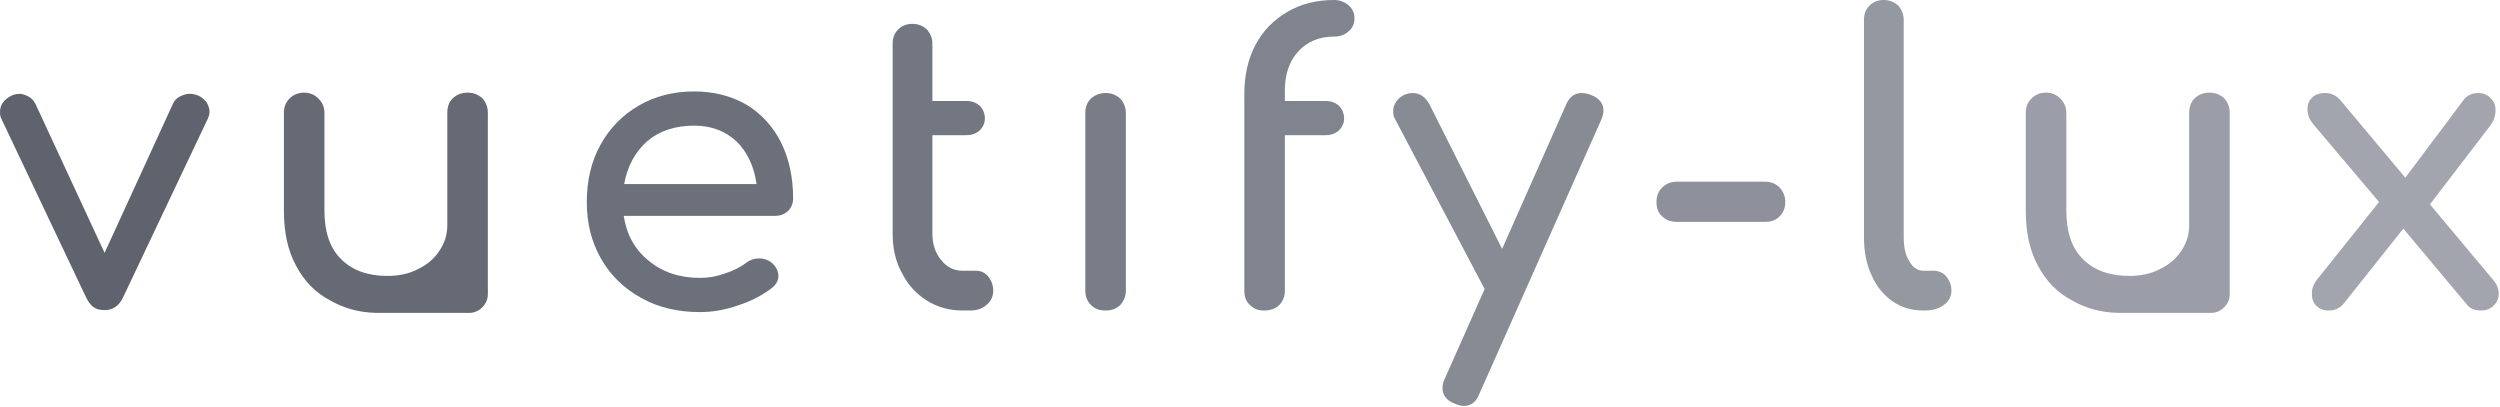
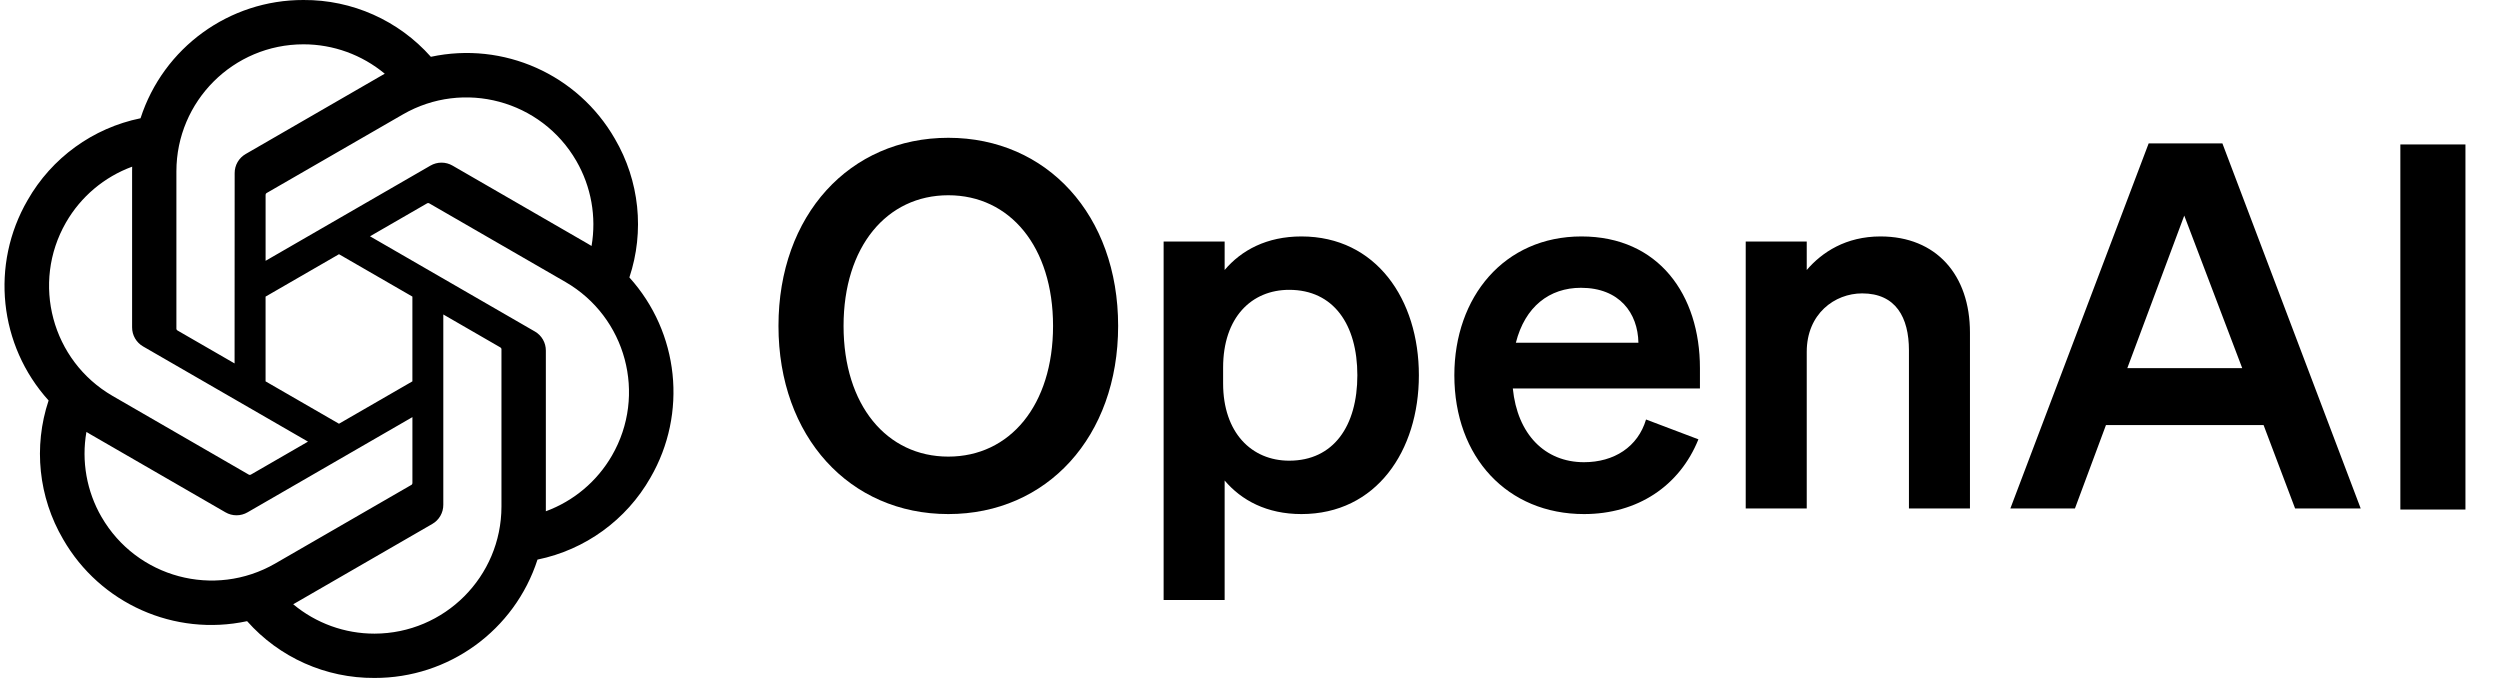
- <svg xmlns="http://www.w3.org/2000/svg" y="551.165" x="960" version="1.1" width="412" height="67" viewBox="0 0 412 67" id="svg4578">
-   <linearGradient id="3d_gradient2-logo-be9fcf93-76f3-4195-b816-3f382377cd48" x1="30%" y1="120%" x2="-10%" y2="30%" spreadMethod="pad">
-     <stop offset="0%" stop-color="#ffffff" id="stop4559" />
-     <stop offset="100%" stop-color="#000000" id="stop4561" />
-   </linearGradient>
-   <linearGradient id="3d_gradient3-logo-be9fcf93-76f3-4195-b816-3f382377cd48" x1="30%" y1="120%" x2="-10%" y2="30%" spreadMethod="pad" gradientTransform="rotate(-30)">
-     <stop offset="0%" stop-color="#ffffff" id="stop4564" />
-     <stop offset="50%" stop-color="#cccccc" id="stop4566" />
-     <stop offset="100%" stop-color="#000000" id="stop4568" />
-   </linearGradient>
-   <g id="logo-group">
-     <g id="logo-center">
-       <image width="0" height="0" y="-350.552" x="-306.106" id="icon_container" />
-       <g text-anchor="middle" font-family="Raleway" font-size="32px" font-weight="600" font-style="normal" transform="translate(0 0)" id="slogan" />
-       <g text-anchor="middle" font-family="'Comfortaa Bold Alt1'" font-size="72px" font-weight="700" font-style="normal" transform="translate(0 0)" id="title">
-         <path transform="translate(-306.106 -350.552) translate(0 295.491)" stroke="#5e636e" fill="#5e636e" stroke-miterlimit="2" stroke-width="0" d="m340.177,71.965c-0.328,-0.459 -0.786,-0.852 -1.31,-1.114c-0.459,-0.197 -0.983,-0.328 -1.507,-0.328c-0.59,0 -1.114,0.197 -1.638,0.459c-0.524,0.262 -0.852,0.655 -1.114,1.179l-11.269,24.57l-11.4,-24.57c-0.262,-0.524 -0.655,-0.917 -1.114,-1.179c-0.524,-0.262 -0.983,-0.459 -1.507,-0.459c-0.524,0 -0.983,0.131 -1.376,0.328c-1.245,0.655 -1.835,1.507 -1.835,2.686c0,0.459 0.066,0.852 0.262,1.179l13.89,29.287c0.393,0.786 0.786,1.376 1.31,1.704c0.459,0.328 1.048,0.459 1.835,0.459c1.31,0 2.359,-0.721 3.014,-2.162l13.89,-29.287c0.197,-0.393 0.328,-0.852 0.328,-1.245c0,-0.524 -0.197,-1.048 -0.459,-1.507z" id="path4587" />
-         <path transform="translate(-306.106 -350.552) translate(0 295.491)" stroke="#656a74" fill="#656a74" stroke-miterlimit="2" stroke-width="0" d="m386.503,102.89l0,-29.222c0,-0.983 -0.328,-1.769 -0.917,-2.424c-0.655,-0.59 -1.441,-0.917 -2.424,-0.917c-0.983,0 -1.769,0.328 -2.424,0.917c-0.655,0.655 -0.917,1.441 -0.917,2.424l0,18.477c0,1.638 -0.459,3.014 -1.31,4.259c-0.852,1.31 -2.031,2.293 -3.538,3.014c-1.507,0.786 -3.21,1.114 -4.98,1.114c-3.21,0 -5.7,-0.852 -7.6,-2.686c-1.9,-1.835 -2.817,-4.521 -2.817,-8.059l0,-16.118c0,-0.917 -0.328,-1.704 -0.983,-2.359c-0.655,-0.655 -1.441,-0.983 -2.359,-0.983c-0.983,0 -1.769,0.328 -2.424,0.983c-0.655,0.655 -0.917,1.441 -0.917,2.359l0,16.118c0,3.604 0.655,6.618 2.031,9.107c1.31,2.49 3.21,4.455 5.635,5.7c2.293,1.31 4.783,1.966 7.535,2.031c0.131,0 5.176,0 15.332,0c0.852,0 1.572,-0.328 2.162,-0.917c0.59,-0.59 0.917,-1.31 0.917,-2.228l0,-0.59z" id="path4589" />
-         <path transform="translate(-306.106 -350.552) translate(0 295.491)" stroke="#6c707b" fill="#6c707b" stroke-miterlimit="2" stroke-width="0" d="m435.961,89.852c0.524,-0.524 0.852,-1.245 0.852,-2.097c0,-3.407 -0.655,-6.486 -1.966,-9.173c-1.31,-2.621 -3.21,-4.717 -5.635,-6.224c-2.49,-1.441 -5.373,-2.228 -8.714,-2.228c-3.407,0 -6.486,0.786 -9.173,2.359c-2.686,1.572 -4.783,3.735 -6.29,6.486c-1.507,2.752 -2.228,5.897 -2.228,9.369c0,3.538 0.786,6.618 2.359,9.369c1.572,2.752 3.8,4.914 6.683,6.486c2.817,1.572 6.028,2.293 9.631,2.293c1.966,0 4.062,-0.328 6.29,-1.114c2.228,-0.721 4.062,-1.704 5.569,-2.883c0.655,-0.524 1.048,-1.179 1.048,-1.966c0,-0.786 -0.393,-1.572 -1.179,-2.228c-0.524,-0.393 -1.179,-0.655 -1.966,-0.655c-0.852,0 -1.572,0.262 -2.162,0.721c-0.917,0.721 -2.097,1.31 -3.538,1.769c-1.441,0.524 -2.752,0.721 -4.062,0.721c-3.342,0 -6.159,-0.917 -8.452,-2.817c-2.293,-1.835 -3.669,-4.324 -4.128,-7.404l24.898,0c0.852,0 1.572,-0.262 2.162,-0.786zm-23.26,-11.466c1.966,-1.704 4.586,-2.621 7.797,-2.621c2.883,0 5.176,0.917 7.011,2.621c1.769,1.769 2.883,4.128 3.276,7.011l-21.818,0c0.524,-2.883 1.769,-5.242 3.735,-7.011z" id="path4591" />
-         <path transform="translate(-306.106 -350.552) translate(0 295.491)" stroke="#727781" fill="#727781" stroke-miterlimit="2" stroke-width="0" d="m453.214,71.703l0,5.635l0,16.183c0,2.424 0.459,4.586 1.507,6.486c0.983,1.966 2.359,3.473 4.128,4.586c1.769,1.114 3.735,1.638 5.897,1.638l1.179,0c1.114,0 2.031,-0.262 2.752,-0.917c0.721,-0.59 1.114,-1.376 1.114,-2.359c0,-0.917 -0.328,-1.704 -0.852,-2.359c-0.524,-0.59 -1.179,-0.917 -1.966,-0.917l-2.228,0c-1.441,0 -2.621,-0.59 -3.538,-1.769c-0.983,-1.179 -1.441,-2.621 -1.441,-4.39l0,-16.183l5.569,0c0.917,0 1.638,-0.262 2.228,-0.786c0.524,-0.524 0.852,-1.179 0.852,-1.966c0,-0.852 -0.328,-1.572 -0.852,-2.097c-0.59,-0.524 -1.31,-0.786 -2.228,-0.786l-5.569,0l0,-9.435c0,-0.917 -0.328,-1.704 -0.917,-2.359c-0.655,-0.59 -1.441,-0.917 -2.359,-0.917c-0.983,0 -1.769,0.328 -2.359,0.917c-0.655,0.655 -0.917,1.441 -0.917,2.359l0,9.435z" id="path4593" />
-         <path transform="translate(-306.106 -350.552) translate(0 295.491)" stroke="#797d88" fill="#797d88" stroke-miterlimit="2" stroke-width="0" d="m485.883,71.31c-0.655,0.655 -0.917,1.441 -0.917,2.424l0,29.156c0,0.983 0.262,1.769 0.917,2.424c0.655,0.655 1.441,0.917 2.424,0.917c0.983,0 1.769,-0.262 2.424,-0.917c0.59,-0.655 0.917,-1.441 0.917,-2.424l0,-29.156c0,-0.983 -0.328,-1.769 -0.917,-2.424c-0.655,-0.59 -1.441,-0.917 -2.424,-0.917c-0.983,0 -1.769,0.328 -2.424,0.917z" id="path4595" />
-         <path transform="translate(-306.106 -350.552) translate(0 295.491)" stroke="#80848e" fill="#80848e" stroke-miterlimit="2" stroke-width="0" d="m511.171,71.703l0,5.635l0,25.553c0,1.048 0.262,1.835 0.917,2.424c0.655,0.655 1.376,0.917 2.293,0.917c1.048,0 1.9,-0.262 2.555,-0.917c0.59,-0.59 0.917,-1.376 0.917,-2.424l0,-25.553l6.683,0c0.917,0 1.638,-0.262 2.228,-0.786c0.524,-0.524 0.852,-1.179 0.852,-1.966c0,-0.852 -0.328,-1.572 -0.852,-2.097c-0.59,-0.524 -1.31,-0.786 -2.228,-0.786l-6.683,0l0,-1.769c0,-2.621 0.721,-4.783 2.228,-6.421c1.441,-1.572 3.407,-2.424 5.897,-2.424c0.917,0 1.704,-0.262 2.359,-0.852c0.655,-0.524 0.983,-1.245 0.983,-2.162c0,-0.852 -0.328,-1.572 -0.983,-2.162c-0.655,-0.524 -1.441,-0.852 -2.359,-0.852c-2.948,0 -5.504,0.655 -7.731,1.966c-2.228,1.31 -3.997,3.079 -5.242,5.438c-1.245,2.359 -1.835,5.045 -1.835,8.124l0,1.114z" id="path4597" />
-         <path transform="translate(-306.106 -350.552) translate(0 295.491)" stroke="#878b94" fill="#878b94" stroke-miterlimit="2" stroke-width="0" d="m570.362,73.275c0,-1.179 -0.721,-2.031 -2.031,-2.555c-0.524,-0.197 -1.048,-0.328 -1.572,-0.328c-1.179,0 -2.031,0.655 -2.555,1.9l-10.549,23.784l-11.99,-23.849c-0.655,-1.179 -1.572,-1.835 -2.752,-1.835c-0.524,0 -0.917,0.131 -1.31,0.262c-0.59,0.262 -1.048,0.655 -1.376,1.114c-0.393,0.524 -0.524,1.048 -0.524,1.572c0,0.524 0.066,0.983 0.328,1.376l14.742,27.977l-6.552,14.742c-0.262,0.524 -0.393,1.048 -0.393,1.572c0,1.179 0.655,2.031 1.966,2.555c0.59,0.262 1.114,0.393 1.572,0.393c1.179,0 2.031,-0.655 2.555,-2.031l20.049,-45.078c0.262,-0.59 0.393,-1.114 0.393,-1.572z" id="path4599" />
-         <path transform="translate(-306.106 -350.552) translate(0 295.491)" stroke="#8e919b" fill="#8e919b" stroke-miterlimit="2" stroke-width="0" d="m599.406,85.986c-0.655,-0.655 -1.441,-0.983 -2.359,-0.983l-14.611,0c-0.983,0 -1.769,0.328 -2.424,0.983c-0.655,0.655 -0.917,1.441 -0.917,2.359c0,0.983 0.262,1.769 0.917,2.359c0.655,0.655 1.441,0.917 2.424,0.917l14.611,0c0.917,0 1.704,-0.262 2.359,-0.917c0.59,-0.59 0.917,-1.376 0.917,-2.359c0,-0.917 -0.328,-1.704 -0.917,-2.359z" id="path4601" />
-         <path transform="translate(-306.106 -350.552) translate(0 295.491)" stroke="#9498a1" fill="#9498a1" stroke-miterlimit="2" stroke-width="0" d="m614.204,55.978c-0.655,0.655 -0.917,1.441 -0.917,2.359l0,35.774c0,2.359 0.393,4.455 1.245,6.29c0.786,1.835 1.966,3.276 3.473,4.324c1.507,1.048 3.21,1.507 5.111,1.507l0.131,0c1.31,0 2.359,-0.262 3.21,-0.917c0.786,-0.59 1.245,-1.376 1.245,-2.359c0,-0.917 -0.328,-1.704 -0.852,-2.359c-0.524,-0.59 -1.245,-0.917 -2.097,-0.917l-1.638,0c-0.983,0 -1.769,-0.524 -2.359,-1.572c-0.655,-1.048 -0.917,-2.359 -0.917,-3.997l0,-35.774c0,-0.917 -0.328,-1.704 -0.917,-2.359c-0.655,-0.59 -1.441,-0.917 -2.359,-0.917c-0.983,0 -1.769,0.328 -2.359,0.917z" id="path4603" />
-         <path transform="translate(-306.106 -350.552) translate(0 295.491)" stroke="#9b9ea8" fill="#9b9ea8" stroke-miterlimit="2" stroke-width="0" d="m673.565,102.89l0,-29.222c0,-0.983 -0.328,-1.769 -0.917,-2.424c-0.655,-0.59 -1.441,-0.917 -2.424,-0.917c-0.983,0 -1.769,0.328 -2.424,0.917c-0.655,0.655 -0.917,1.441 -0.917,2.424l0,18.477c0,1.638 -0.459,3.014 -1.31,4.259c-0.852,1.31 -2.031,2.293 -3.538,3.014c-1.507,0.786 -3.21,1.114 -4.98,1.114c-3.21,0 -5.7,-0.852 -7.6,-2.686c-1.9,-1.835 -2.817,-4.521 -2.817,-8.059l0,-16.118c0,-0.917 -0.328,-1.704 -0.983,-2.359c-0.655,-0.655 -1.441,-0.983 -2.359,-0.983c-0.983,0 -1.769,0.328 -2.424,0.983c-0.655,0.655 -0.917,1.441 -0.917,2.359l0,16.118c0,3.604 0.655,6.618 2.031,9.107c1.31,2.49 3.21,4.455 5.635,5.7c2.293,1.31 4.783,1.966 7.535,2.031c0.131,0 5.176,0 15.332,0c0.852,0 1.572,-0.328 2.162,-0.917c0.59,-0.59 0.917,-1.31 0.917,-2.228l0,-0.59z" id="path4605" />
-         <path transform="translate(-306.106 -350.552) translate(0 295.491)" stroke="#a2a5ae" fill="#a2a5ae" stroke-miterlimit="2" stroke-width="0" d="m717.894,103.48c0,-0.852 -0.328,-1.638 -0.917,-2.293l-10.418,-12.449l9.894,-12.907c0.59,-0.786 0.917,-1.638 0.917,-2.621c0,-0.786 -0.262,-1.441 -0.786,-1.966c-0.524,-0.524 -1.179,-0.852 -2.031,-0.852c-1.048,0 -1.9,0.393 -2.424,1.114l-9.631,12.842l-10.745,-12.842c-0.655,-0.721 -1.441,-1.114 -2.49,-1.114c-0.917,0 -1.638,0.262 -2.162,0.786c-0.524,0.524 -0.721,1.179 -0.721,1.9c0,0.917 0.328,1.704 0.983,2.49l10.811,12.776l-10.156,12.711c-0.655,0.786 -0.917,1.572 -0.917,2.424c0,0.786 0.197,1.441 0.721,1.966c0.524,0.524 1.179,0.786 2.097,0.786c0.917,0 1.704,-0.328 2.359,-1.048l9.894,-12.449l10.418,12.449c0.524,0.721 1.31,1.048 2.359,1.048c0.852,0 1.572,-0.262 2.097,-0.786c0.524,-0.524 0.852,-1.179 0.852,-1.966z" id="path4607" />
-       </g>
-       <image width="0" height="0" y="-350.552" x="-306.106" id="icon" />
-     </g>
-   </g>
+ <svg xmlns="http://www.w3.org/2000/svg" viewBox="0 0 1180 320">
+   <path d="m367.44 153.84c0 52.32 33.6 88.8 80.16 88.8s80.16-36.48 80.16-88.8-33.6-88.8-80.16-88.8-80.16 36.48-80.16 88.8zm129.6 0c0 37.44-20.4 61.68-49.44 61.68s-49.44-24.24-49.44-61.68 20.4-61.68 49.44-61.68 49.44 24.24 49.44 61.68z" />
+   <path d="m614.27 242.64c35.28 0 55.44-29.76 55.44-65.52s-20.16-65.52-55.44-65.52c-16.32 0-28.32 6.48-36.24 15.84v-13.44h-28.8v169.2h28.8v-56.4c7.92 9.36 19.92 15.84 36.24 15.84zm-36.96-69.12c0-23.76 13.44-36.72 31.2-36.72 20.88 0 32.16 16.32 32.16 40.32s-11.28 40.32-32.16 40.32c-17.76 0-31.2-13.2-31.2-36.48z" />
+   <path d="m747.65 242.64c25.2 0 45.12-13.2 54-35.28l-24.72-9.36c-3.84 12.96-15.12 20.16-29.28 20.16-18.48 0-31.44-13.2-33.6-34.8h88.32v-9.6c0-34.56-19.44-62.16-55.92-62.16s-60 28.56-60 65.52c0 38.88 25.2 65.52 61.2 65.52zm-1.44-106.8c18.24 0 26.88 12 27.12 25.92h-57.84c4.32-17.04 15.84-25.92 30.72-25.92z" />
+   <path d="m823.98 240h28.8v-73.92c0-18 13.2-27.6 26.16-27.6 15.84 0 22.08 11.28 22.08 26.88v74.64h28.8v-83.04c0-27.12-15.84-45.36-42.24-45.36-16.32 0-27.6 7.44-34.8 15.84v-13.44h-28.8z" />
+   <path d="m1014.17 67.68-65.28 172.32h30.48l14.64-39.36h74.4l14.88 39.36h30.96l-65.28-172.32zm16.8 34.08 27.36 72h-54.24z" />
+   <path d="m1163.69 68.18h-30.72v172.32h30.72z" />
+   <path d="m297.06 130.97c7.26-21.79 4.76-45.66-6.85-65.48-17.46-30.4-52.56-46.04-86.84-38.68-15.25-17.18-37.16-26.95-60.13-26.81-35.04-.08-66.13 22.48-76.91 55.82-22.51 4.61-41.94 18.7-53.31 38.67-17.59 30.32-13.58 68.54 9.92 94.54-7.26 21.79-4.76 45.66 6.85 65.48 17.46 30.4 52.56 46.04 86.84 38.68 15.24 17.18 37.16 26.95 60.13 26.8 35.06.09 66.16-22.49 76.94-55.86 22.51-4.61 41.94-18.7 53.31-38.67 17.57-30.32 13.55-68.51-9.94-94.51zm-120.28 168.11c-14.03.02-27.62-4.89-38.39-13.88.49-.26 1.34-.73 1.89-1.07l63.72-36.8c3.26-1.85 5.26-5.32 5.24-9.07v-89.83l26.93 15.55c.29.14.48.42.52.74v74.39c-.04 33.08-26.83 59.9-59.91 59.97zm-128.84-55.03c-7.03-12.14-9.56-26.37-7.15-40.18.47.28 1.3.79 1.89 1.13l63.72 36.8c3.23 1.89 7.23 1.89 10.47 0l77.79-44.92v31.1c.02.32-.13.63-.38.83l-64.41 37.19c-28.69 16.52-65.33 6.7-81.92-21.95zm-16.77-139.09c7-12.16 18.05-21.46 31.21-26.29 0 .55-.03 1.52-.03 2.2v73.61c-.02 3.74 1.98 7.21 5.23 9.06l77.79 44.91-26.93 15.55c-.27.18-.61.21-.91.08l-64.42-37.22c-28.63-16.58-38.45-53.21-21.95-81.89zm221.26 51.49-77.79-44.92 26.93-15.54c.27-.18.61-.21.91-.08l64.42 37.19c28.68 16.57 38.51 53.26 21.94 81.94-7.01 12.14-18.05 21.44-31.2 26.28v-75.81c.03-3.74-1.96-7.2-5.2-9.06zm26.8-40.34c-.47-.29-1.3-.79-1.89-1.13l-63.72-36.8c-3.23-1.89-7.23-1.89-10.47 0l-77.79 44.92v-31.1c-.02-.32.13-.63.38-.83l64.41-37.16c28.69-16.55 65.37-6.7 81.91 22 6.99 12.12 9.52 26.31 7.15 40.1zm-168.51 55.43-26.94-15.55c-.29-.14-.48-.42-.52-.74v-74.39c.02-33.12 26.89-59.96 60.01-59.94 14.01 0 27.57 4.92 38.34 13.88-.49.26-1.33.73-1.89 1.07l-63.72 36.8c-3.26 1.85-5.26 5.31-5.24 9.06l-.04 89.79zm14.63-31.54 34.65-20.01 34.65 20v40.01l-34.65 20-34.65-20z" />
</svg>
